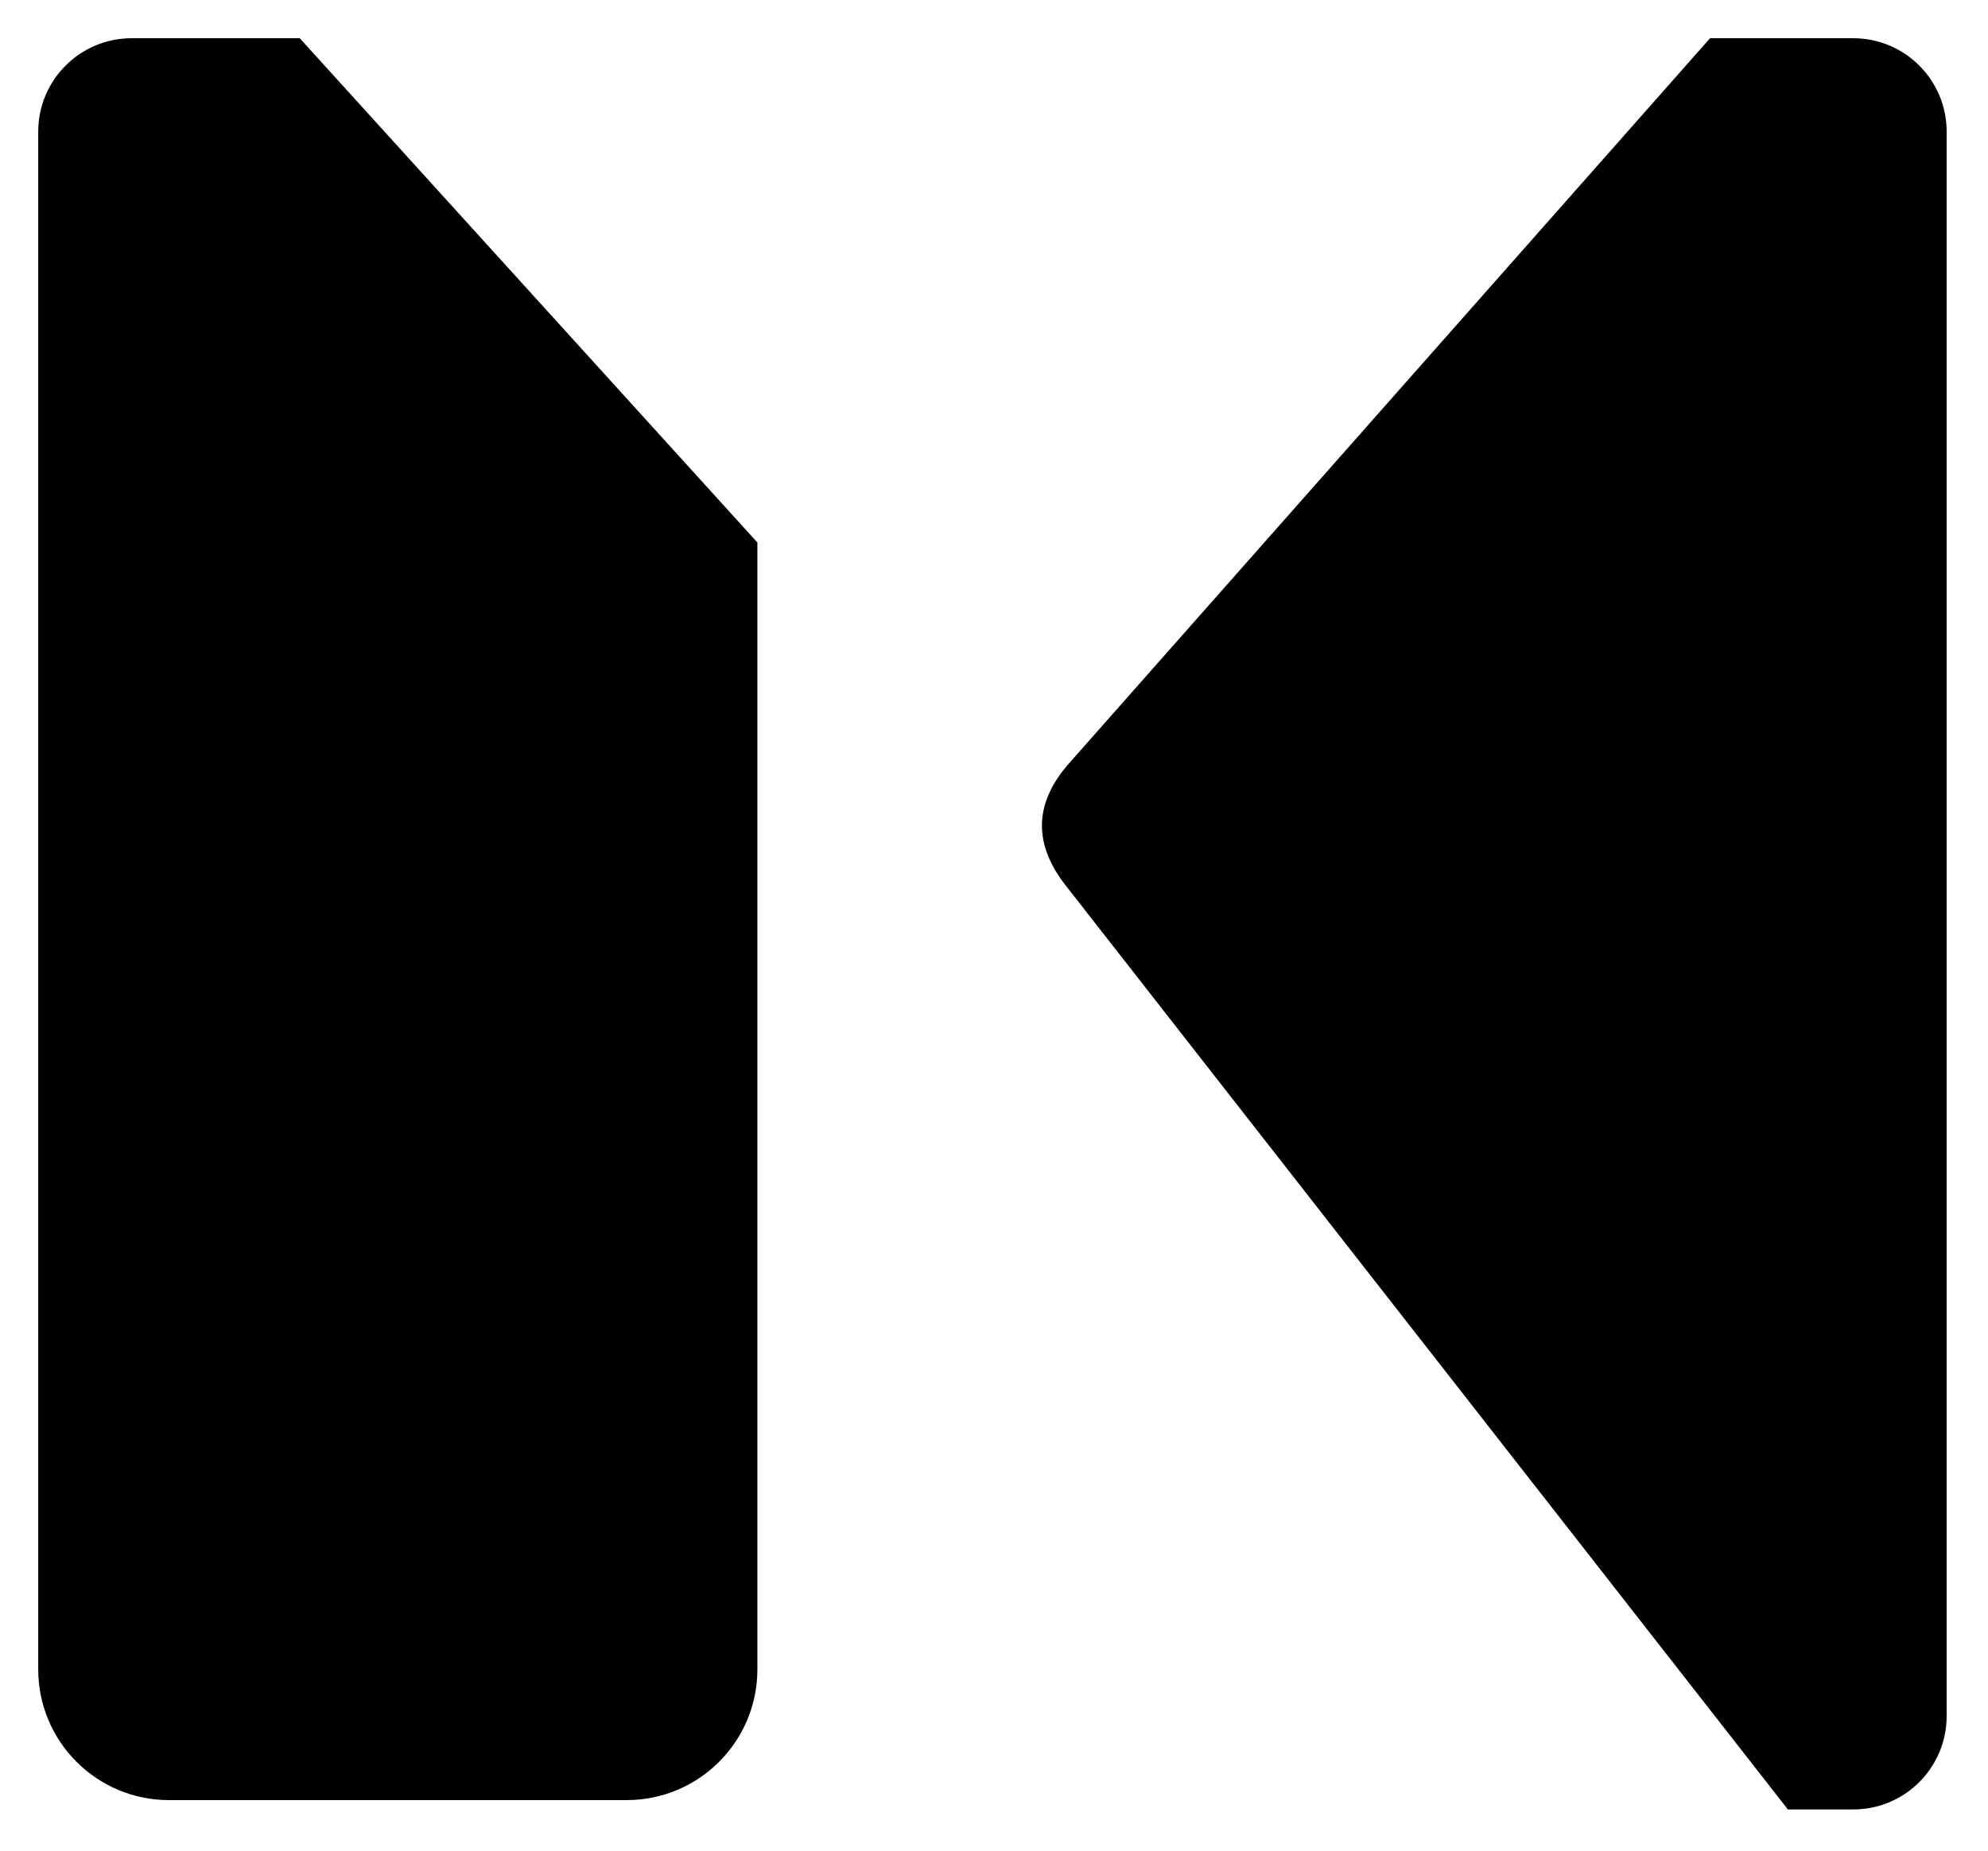
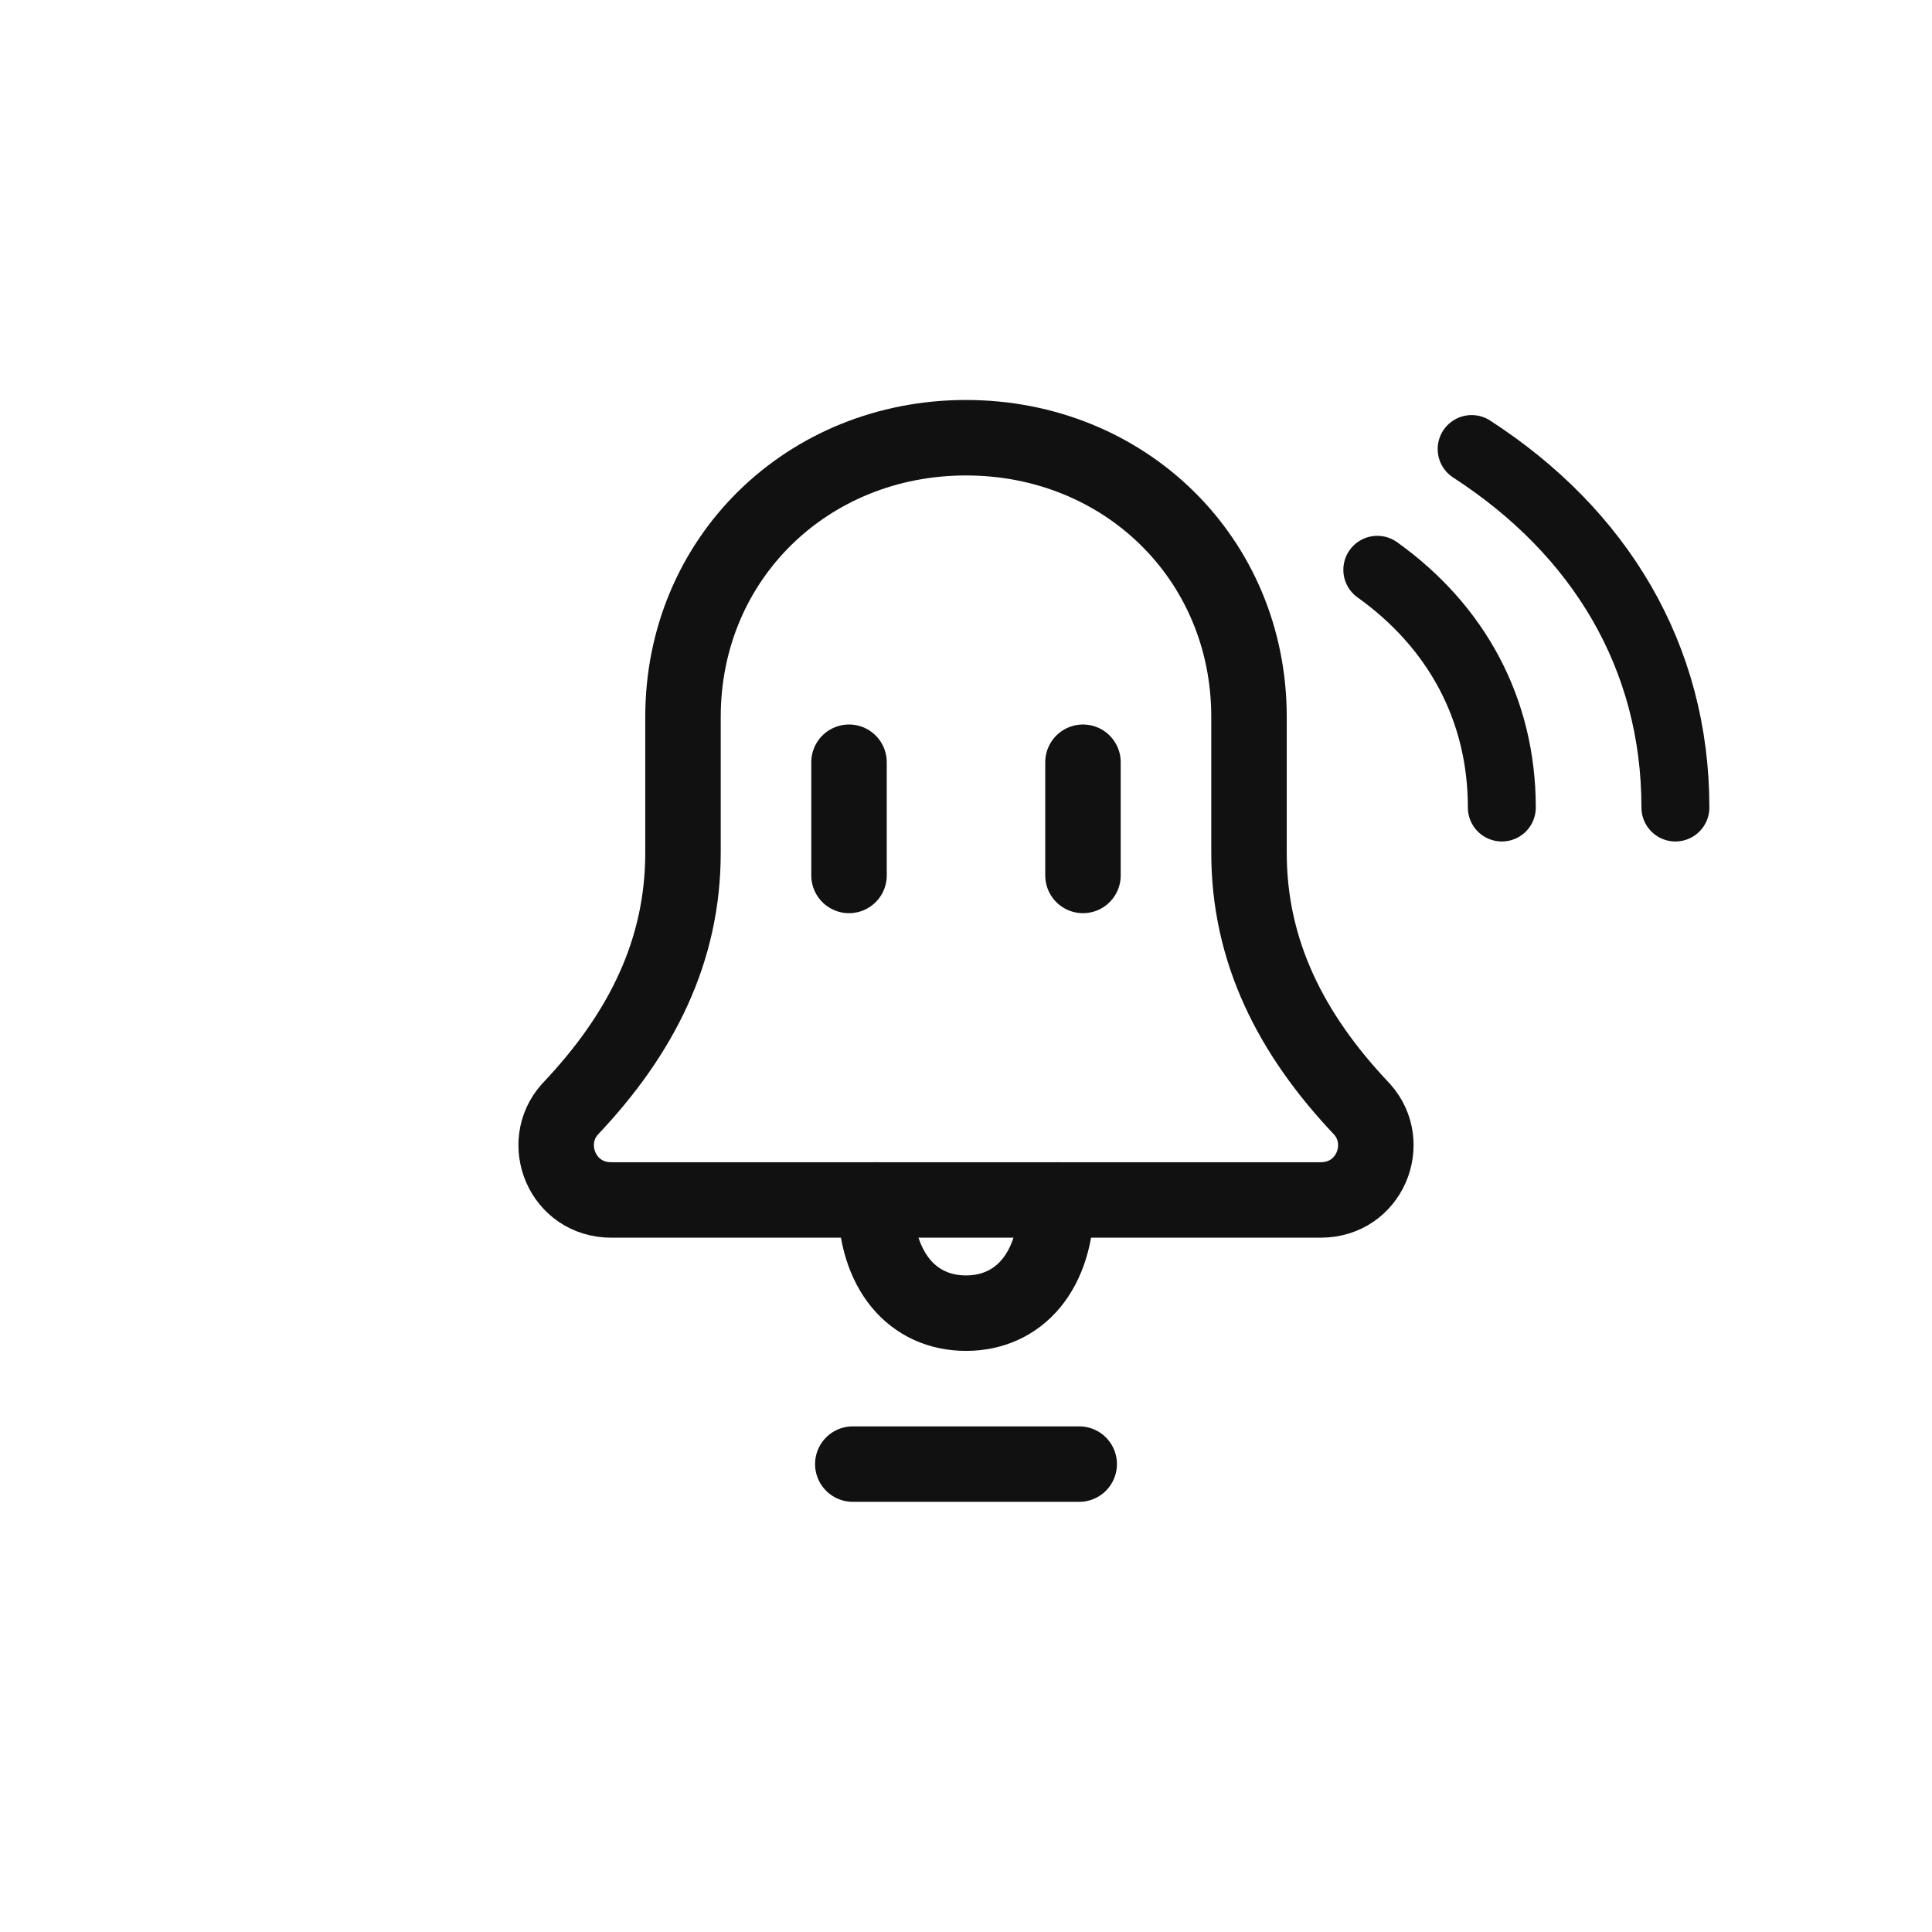
- <svg xmlns="http://www.w3.org/2000/svg" viewBox="-2.0 -2.0 104.0 96.834" role="img" aria-label="beep symbol">
-   <path fill="#000000" d="M4.886 0.000 L13.681 0.000 L37.622 26.384 L37.622 85.342 A6.840 6.840 0 0 1 30.782 92.182 L6.840 92.182 A6.840 6.840 0 0 1 0.000 85.342 L0.000 4.886 A4.886 4.886 0 0 1 4.886 0.000 Z" />
-   <path fill="#000000" d="M53.933 37.930 L87.459 0.000 L94.951 0.000 A4.886 4.886 0 0 1 99.837 4.886 L99.837 87.785 A4.886 4.886 0 0 1 94.951 92.671 L91.531 92.671 L53.740 44.314 Q51.183 41.042 53.933 37.930 Z" />
+ <svg xmlns="http://www.w3.org/2000/svg" viewBox="0 0 512 512" role="img" aria-label="beep symbol">
+   <path d="M256 116 C214 116 181 148 181 190 L181 226 C181 252 170 274 151 294 C143 303 149 318 162 318 L350 318 C363 318 369 303 361 294 C342 274 331 252 331 226 L331 190 C331 148 298 116 256 116 Z" fill="none" stroke="#111111" stroke-width="20" stroke-linecap="round" stroke-linejoin="round" />
+   <path d="M232 318 C232 337 242 348 256 348 C270 348 280 337 280 318" fill="none" stroke="#111111" stroke-width="20" stroke-linecap="round" />
+   <path d="M225 202 L225 232 M287 202 L287 232" fill="none" stroke="#111111" stroke-width="20" stroke-linecap="round" />
+   <path d="M365 151 C386 166 398 188 398 214" fill="none" stroke="#111111" stroke-width="18" stroke-linecap="round" />
+   <path d="M390 119 C424 141 444 174 444 214" fill="none" stroke="#111111" stroke-width="18" stroke-linecap="round" />
+   <path d="M226 388 L286 388" fill="none" stroke="#111111" stroke-width="20" stroke-linecap="round" />
</svg>
